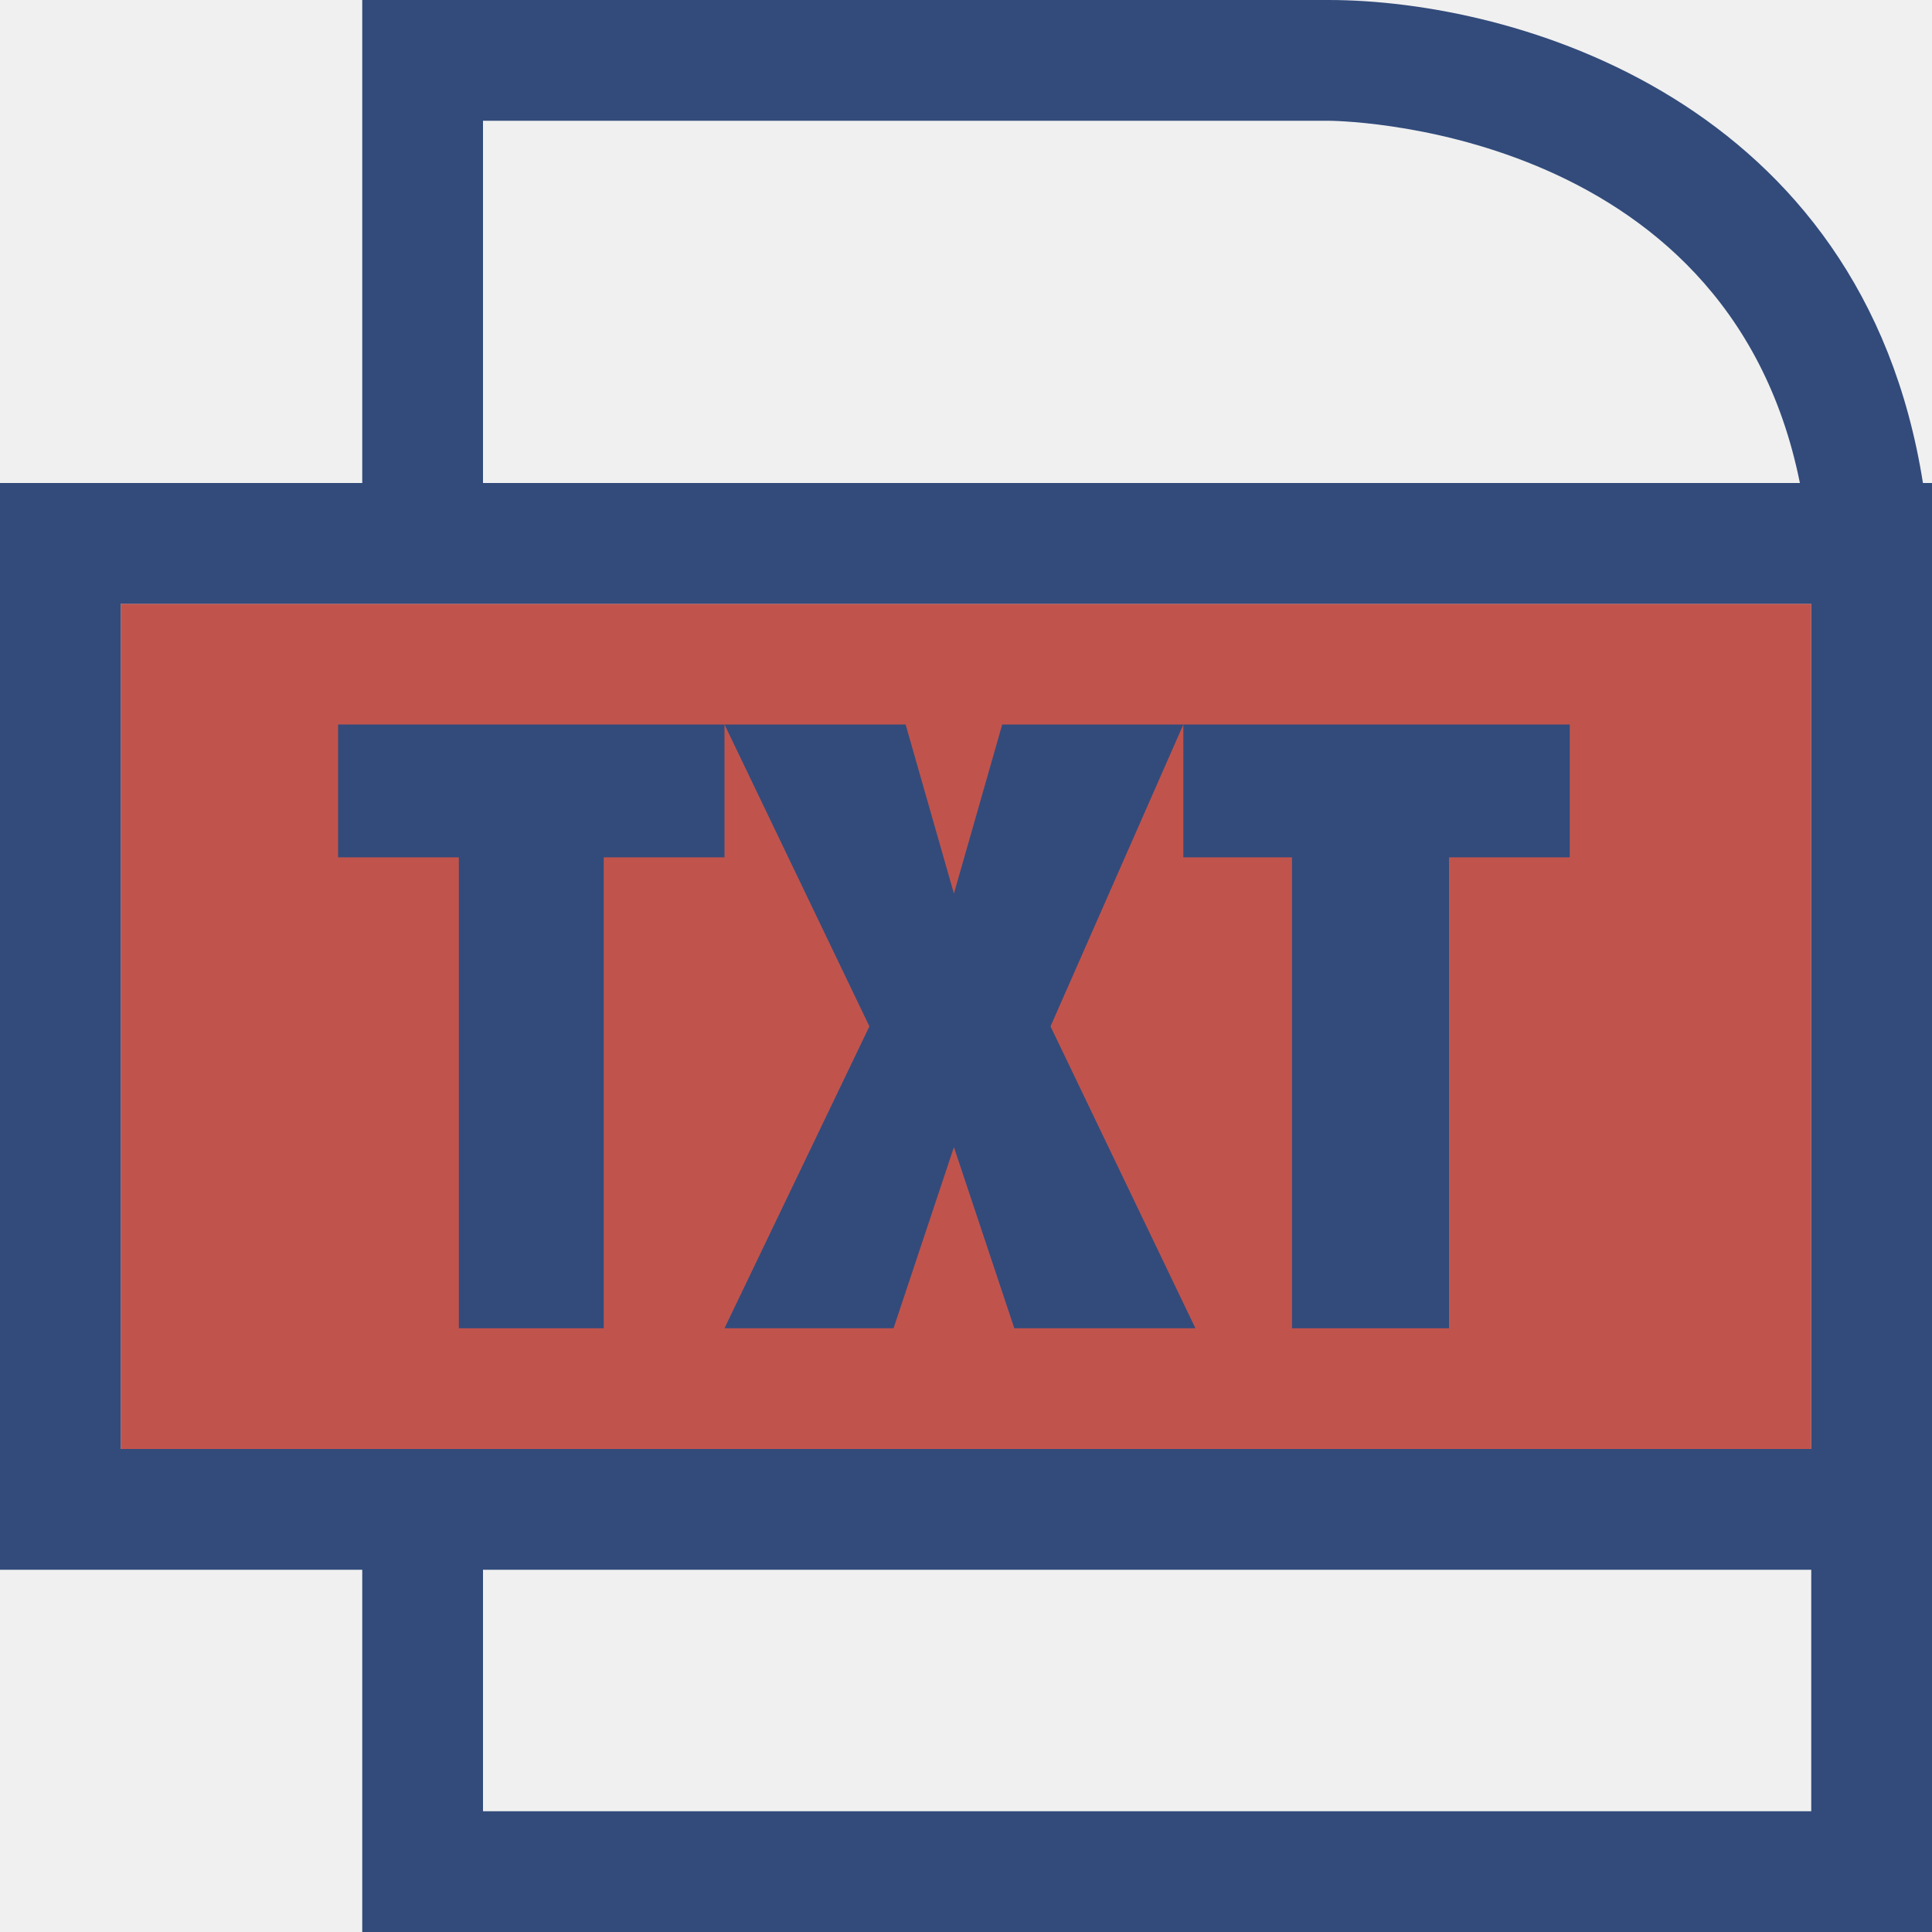
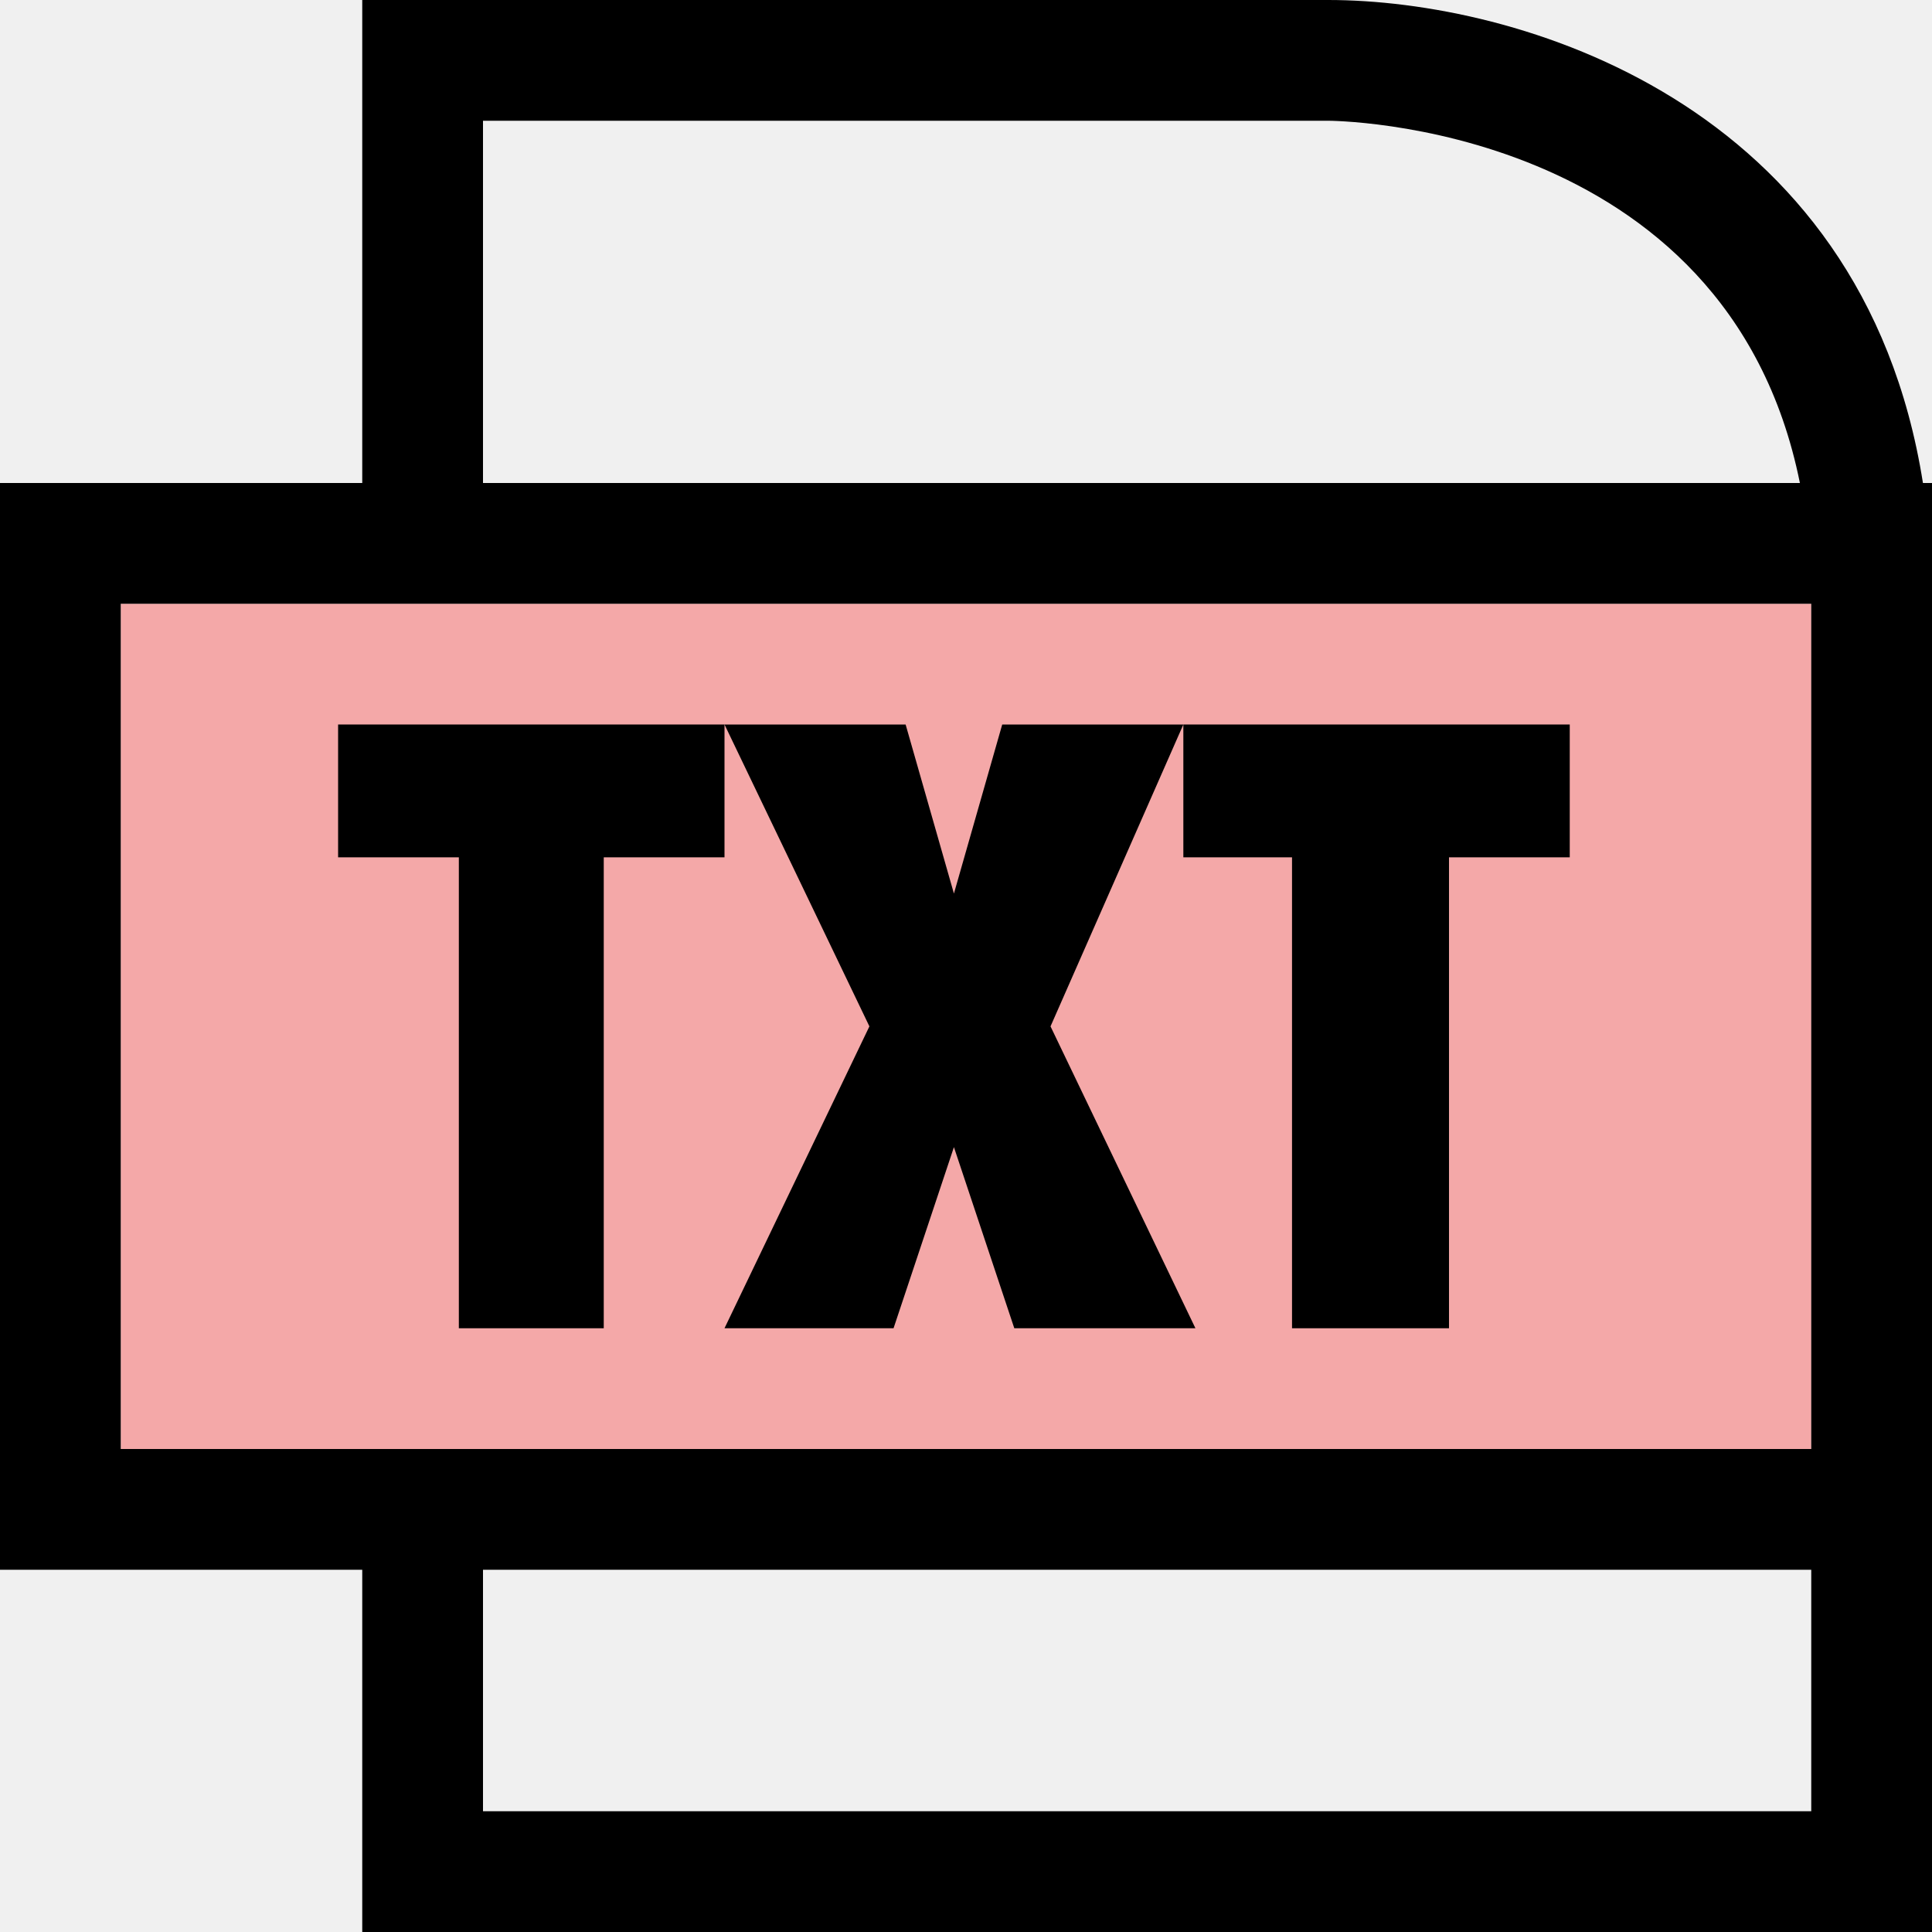
<svg xmlns="http://www.w3.org/2000/svg" width="16" height="16" viewBox="0 0 16 16" fill="none">
-   <g clip-path="url(#clip0_224_7165)">
-     <rect x="1" y="5" width="14" height="7" fill="#C0544D" />
-     <path d="M2.8 7.1V6H6V7.1H5V11H3.8V7.1H2.8Z" fill="#324B7B" />
-     <path d="M9.8 6L8.7 8.5L9.9 11H8.4L7.9 9.5L7.4 11H6L7.2 8.5L6 6H7.5L7.9 7.4L8.3 6H9.8Z" fill="#324B7B" />
-     <path d="M9.8 6H13V7.1H12V11H10.7V7.1H9.8V6Z" fill="#324B7B" />
-     <path fill-rule="evenodd" clip-rule="evenodd" d="M11 0C12.548 0 15.424 0.83 15.925 4H16V16H3V13H0V4H3V0H11ZM1 5V12H15V5H1ZM14.906 4H4V1H11C11 1 14.302 1 14.906 4ZM15 13H4V15H15V13Z" fill="#324B7B" />
-   </g>
-   <defs>
-     <clipPath id="clip0_224_7165">
-       <rect width="16" height="16" fill="white" />
-     </clipPath>
-   </defs>
+   <path d="M15 5H1V12H15V5Z" fill="#FF0000" fill-opacity="0.3" />
+   <path d="M2.8 7.1V6H6V7.1H5V11H3.8V7.1H2.8Z" fill="black" />
+   <path d="M9.8 6L8.7 8.5L9.9 11H8.4L7.9 9.5L7.4 11H6L7.2 8.5L6 6H7.5L7.9 7.4L8.3 6H9.8Z" fill="black" />
+   <path d="M9.8 6H13V7.1H12V11H10.7V7.1H9.8V6Z" fill="black" />
+   <path fill-rule="evenodd" clip-rule="evenodd" d="M11 0C12.548 0 15.424 0.83 15.925 4H16V16H3V13H0V4H3V0H11ZM1 5V12H15V5H1ZM14.906 4H4V1H11C11 1 14.302 1 14.906 4ZM15 13H4V15H15V13Z" fill="black" />
</svg>
